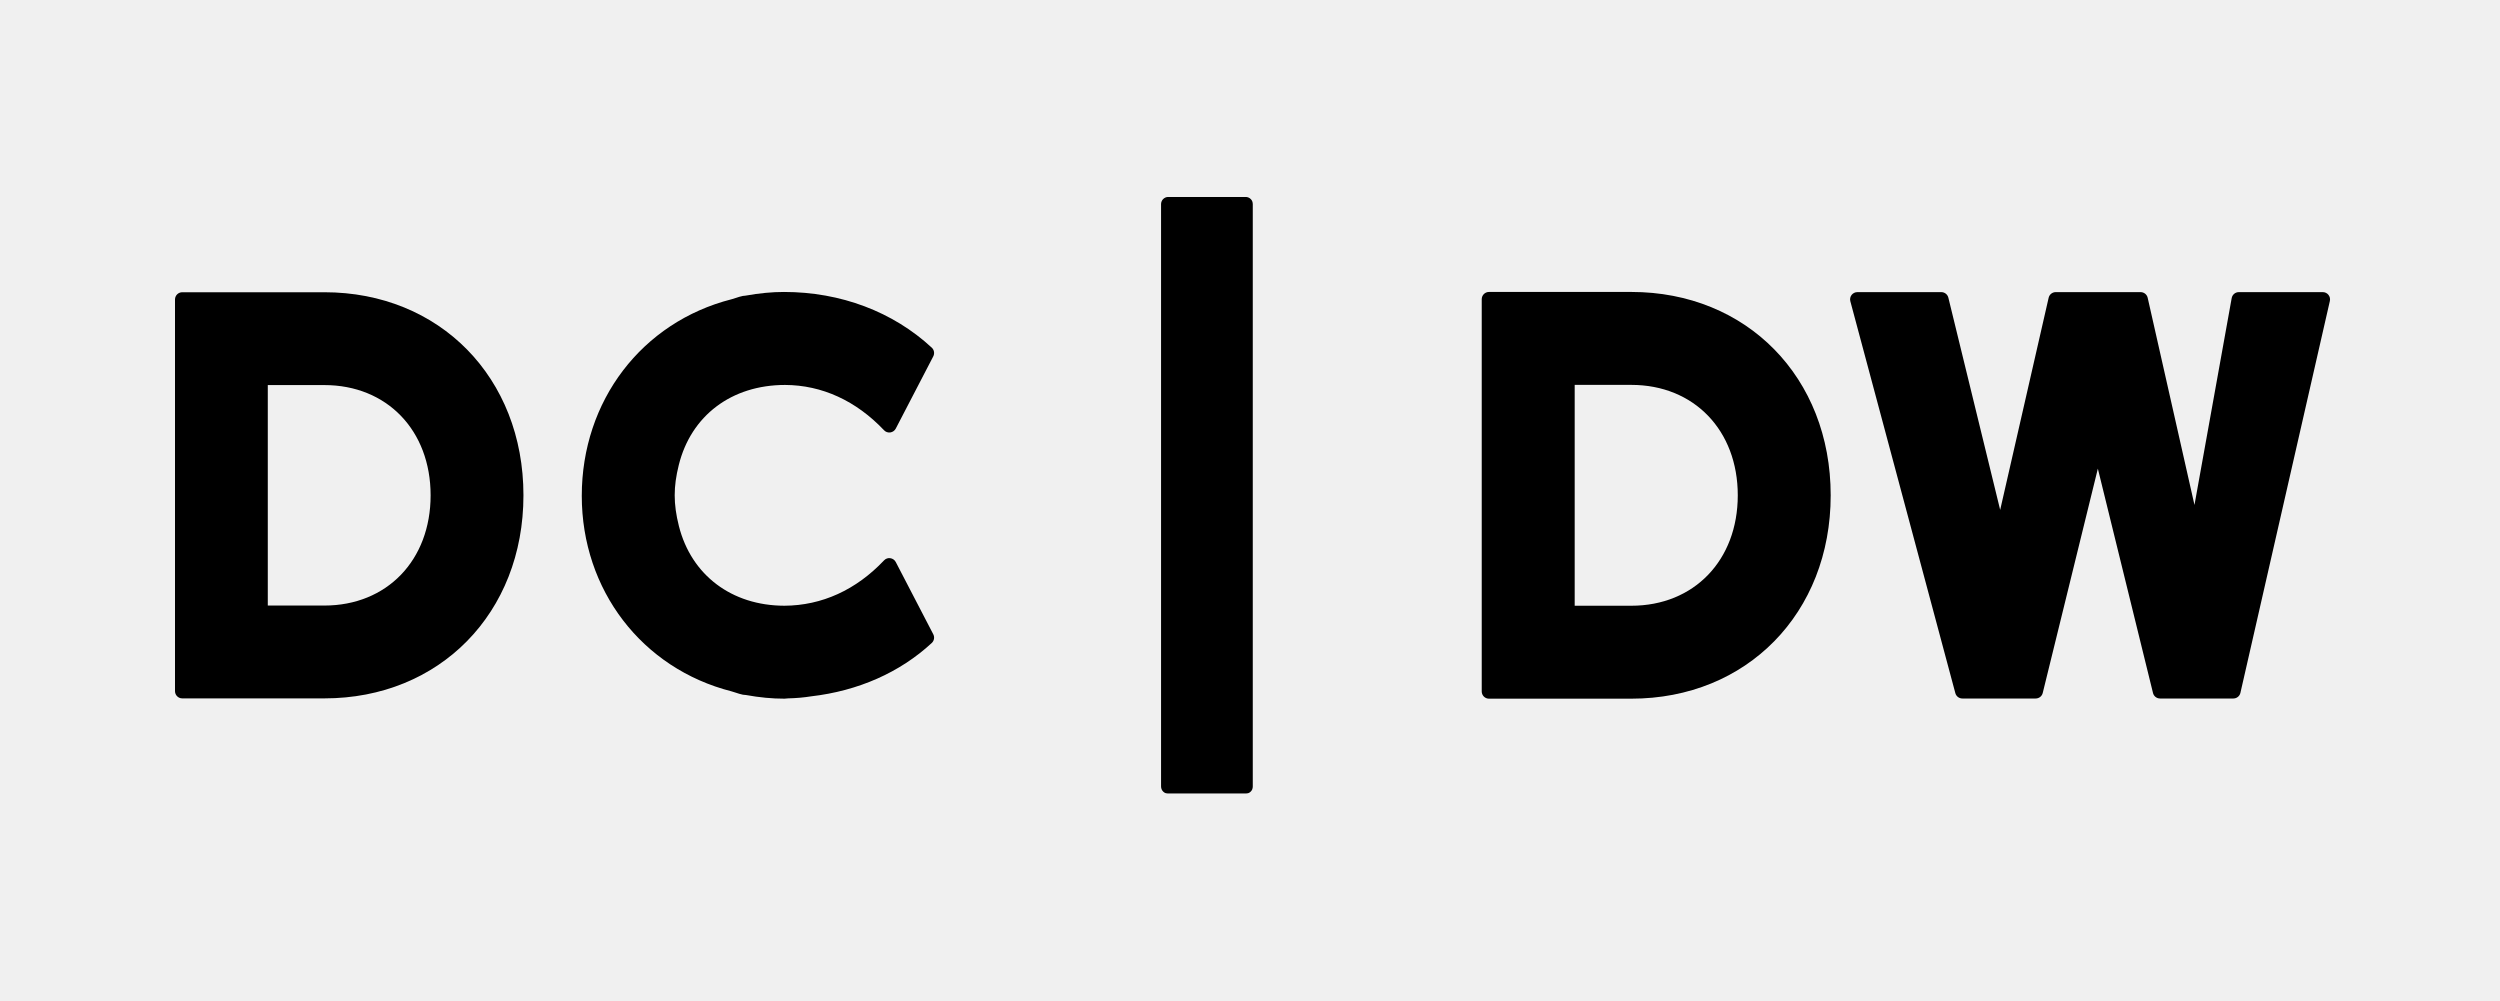
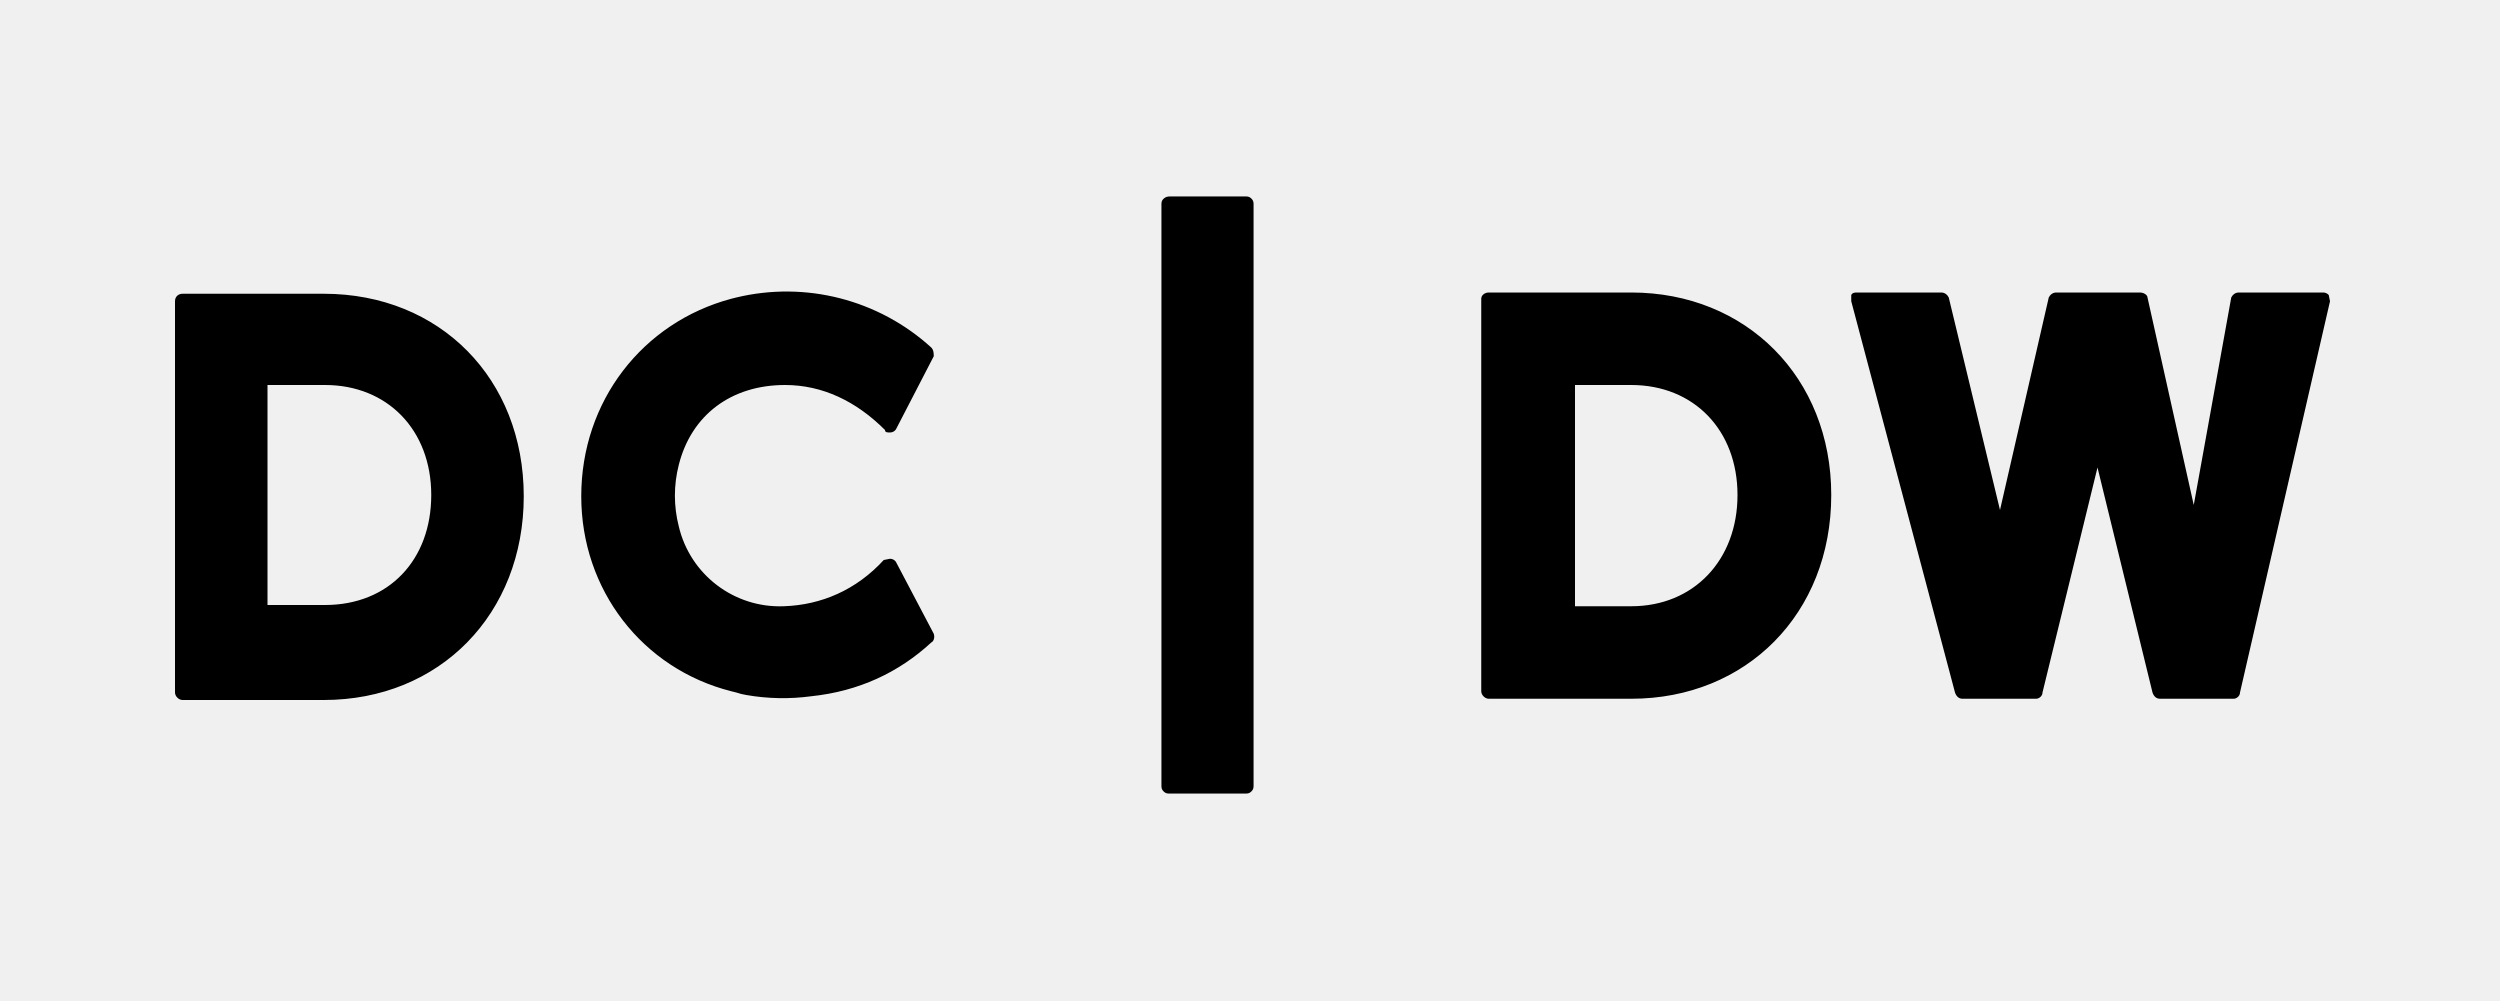
- <svg xmlns="http://www.w3.org/2000/svg" xmlns:xlink="http://www.w3.org/1999/xlink" width="150px" height="60px" viewBox="0 0 200 60" version="1.1">
+ <svg xmlns="http://www.w3.org/2000/svg" xmlns:xlink="http://www.w3.org/1999/xlink" width="150" height="60" viewBox="0 0 200 60">
  <defs>
-     <polygon id="path-1" points="0.327 48.352 7.675 48.352 7.675 0.612 0.327 0.612" />
+     <path id="a" d="M.3 48.4h7.4V.6H.3z" />
  </defs>
-   <g id="dcdw" stroke="none" stroke-width="1" fill="none" fill-rule="evenodd">
-     <g id="Artboard-2">
-       <rect id="Rectangle-13" x="0" y="0" width="200" height="60" />
-       <g id="Page-1" transform="translate(14, 5)">
-         <path d="M44.521,40.308 C44.634,40.337 44.743,40.374 44.852,40.411 C45.041,40.474 45.23,40.536 45.438,40.578 C45.5,40.589 45.563,40.593 45.668,40.6 C46.757,40.797 47.755,40.894 48.764,40.894 C48.835,40.894 48.906,40.887 49.04,40.87 C49.691,40.855 50.321,40.8 50.883,40.708 C54.656,40.273 57.995,38.795 60.542,36.437 C60.734,36.259 60.782,35.975 60.663,35.744 L57.66,29.961 C57.572,29.795 57.41,29.68 57.224,29.655 C57.048,29.62 56.851,29.694 56.724,29.83 C54.491,32.19 51.752,33.444 48.749,33.458 C44.538,33.45 41.305,31.012 40.313,27.091 C40.084,26.182 39.976,25.399 39.976,24.625 C39.976,23.862 40.08,23.09 40.304,22.196 C41.284,18.253 44.52,15.799 48.803,15.796 C51.754,15.806 54.492,17.061 56.724,19.421 C56.851,19.557 57.039,19.623 57.224,19.596 C57.41,19.57 57.572,19.455 57.66,19.289 L60.663,13.507 C60.782,13.276 60.734,12.991 60.542,12.813 C57.44,9.94 53.258,8.357 48.719,8.357 C47.749,8.357 46.751,8.453 45.63,8.653 C45.604,8.653 45.459,8.669 45.432,8.674 C45.233,8.713 45.044,8.775 44.855,8.839 C44.746,8.875 44.636,8.913 44.523,8.941 C37.357,10.77 32.542,17.055 32.542,24.669 C32.542,32.195 37.357,38.48 44.521,40.308" id="C" fill="#000000" />
-         <path d="M7.423,33.444 L7.423,15.806 L11.945,15.806 C16.953,15.806 20.449,19.433 20.449,24.625 C20.449,29.818 16.953,33.444 11.945,33.444 L7.423,33.444 Z M0.58,40.871 L11.945,40.871 C21.176,40.871 27.876,34.039 27.876,24.625 C27.876,15.211 21.176,8.379 11.945,8.379 L0.58,8.379 C0.26,8.379 7.553405e-05,8.639 7.553405e-05,8.959 L7.553405e-05,40.291 C7.553405e-05,40.611 0.26,40.871 0.58,40.871 L0.58,40.871 Z" id="D-1" fill="#000000" />
-         <path d="M125.022,24.624 C125.022,29.825 121.518,33.459 116.504,33.459 L111.975,33.459 L111.975,15.791 L116.504,15.791 C121.518,15.791 125.022,19.424 125.022,24.624 M132.455,24.624 C132.455,15.197 125.747,8.356 116.504,8.356 L105.118,8.356 C104.798,8.356 104.538,8.616 104.538,8.937 L104.538,40.314 C104.538,40.634 104.798,40.894 105.118,40.894 L116.504,40.894 C125.747,40.894 132.455,34.052 132.455,24.624" id="D-2" fill="#000000" />
-         <path d="M172.277,8.589 C172.167,8.45 172,8.37 171.824,8.37 L165.106,8.37 C164.825,8.37 164.585,8.571 164.535,8.848 L161.558,25.397 L157.814,8.822 C157.753,8.557 157.518,8.37 157.247,8.37 L150.457,8.37 C150.187,8.37 149.953,8.557 149.892,8.82 L146.014,25.793 L141.868,8.813 C141.805,8.553 141.572,8.37 141.305,8.37 L134.588,8.37 C134.408,8.37 134.237,8.455 134.127,8.597 C134.018,8.74 133.98,8.926 134.027,9.1 L142.427,40.45 C142.495,40.704 142.725,40.88 142.988,40.88 L148.855,40.88 C149.122,40.88 149.355,40.698 149.418,40.439 L153.828,22.492 L158.24,40.439 C158.303,40.698 158.536,40.88 158.803,40.88 L164.668,40.88 C164.939,40.88 165.173,40.693 165.233,40.429 L172.389,9.079 C172.428,8.908 172.387,8.727 172.277,8.589" id="W" fill="#000000" />
-         <g id="Group-11" transform="translate(78.55541, 0.143393)">
-           <mask id="mask-2" fill="white">
-             <use xlink:href="#path-1" />
-           </mask>
-           <g id="Clip-10" />
-           <path d="M7.094,0.612 L0.907,0.612 C0.587,0.612 0.327,0.872 0.327,1.192 L0.327,47.772 C0.327,48.092 0.587,48.352 0.907,48.352 L7.094,48.352 C7.415,48.352 7.675,48.092 7.675,47.772 L7.675,1.192 C7.675,0.872 7.415,0.612 7.094,0.612" id="bar" fill="#000000" mask="url(#mask-2)" />
-         </g>
-       </g>
+   <g fill="none" fill-rule="evenodd">
+     <path d="M0 0h200v60H0z" />
+     <path d="M58.5 45.3l.4.1a4.8 4.8 0 0 0 .8.2 17 17 0 0 0 5.2.1c3.8-.4 7-1.9 9.6-4.3.2-.1.3-.4.2-.7l-3-5.7c-.1-.2-.3-.3-.5-.3l-.5.1c-2.2 2.4-5 3.6-8 3.7a8.3 8.3 0 0 1-8.4-6.4 9.9 9.9 0 0 1 0-4.9c1-4 4.2-6.4 8.5-6.4 3 0 5.7 1.3 8 3.6 0 .2.2.2.4.2s.4-.1.5-.3l3-5.8c0-.2 0-.5-.2-.7a17.2 17.2 0 0 0-15.6-4l-.4.1c-7.1 1.9-12 8.2-12 15.8 0 7.5 4.9 13.8 12 15.6M21.4 38.4V20.8H26c5 0 8.5 3.6 8.5 8.8 0 5.2-3.4 8.8-8.5 8.8h-4.5zM14.6 46h11.3c9.3 0 16-6.9 16-16.3s-6.7-16.2-16-16.2H14.6c-.3 0-.6.2-.6.6v31.3c0 .3.3.6.6.6zM139 29.6c0 5.2-3.5 8.9-8.5 8.9H126V20.8h4.5c5 0 8.5 3.6 8.5 8.8m7.5 0c0-9.4-6.8-16.2-16-16.2h-11.4c-.3 0-.6.2-.6.5v31.4c0 .3.3.6.6.6h11.4c9.2 0 16-6.8 16-16.3M186.3 13.6a.6.6 0 0 0-.5-.2h-6.7c-.3 0-.5.2-.6.4l-3 16.6-3.7-16.6c0-.2-.3-.4-.6-.4h-6.7c-.3 0-.5.2-.6.4l-3.9 17-4.1-17c-.1-.2-.3-.4-.6-.4h-6.7c-.2 0-.4 0-.5.2v.5l8.3 31.3c.1.3.3.5.6.5h5.9c.2 0 .5-.2.5-.5l4.4-18 4.4 18c.1.3.3.5.6.5h5.9c.2 0 .5-.2.5-.5l7.2-31.3-.1-.5" fill="#000" />
+     <g transform="translate(92.6 5.1)">
+       <mask id="b" fill="#fff">
+         <use xlink:href="#a" />
+       </mask>
+       <path d="M7 .6H1c-.4 0-.7.3-.7.6v46.6c0 .3.3.6.6.6h6.2c.3 0 .6-.3.6-.6V1.2c0-.3-.3-.6-.6-.6" fill="#000" mask="url(#b)" />
    </g>
  </g>
</svg>
